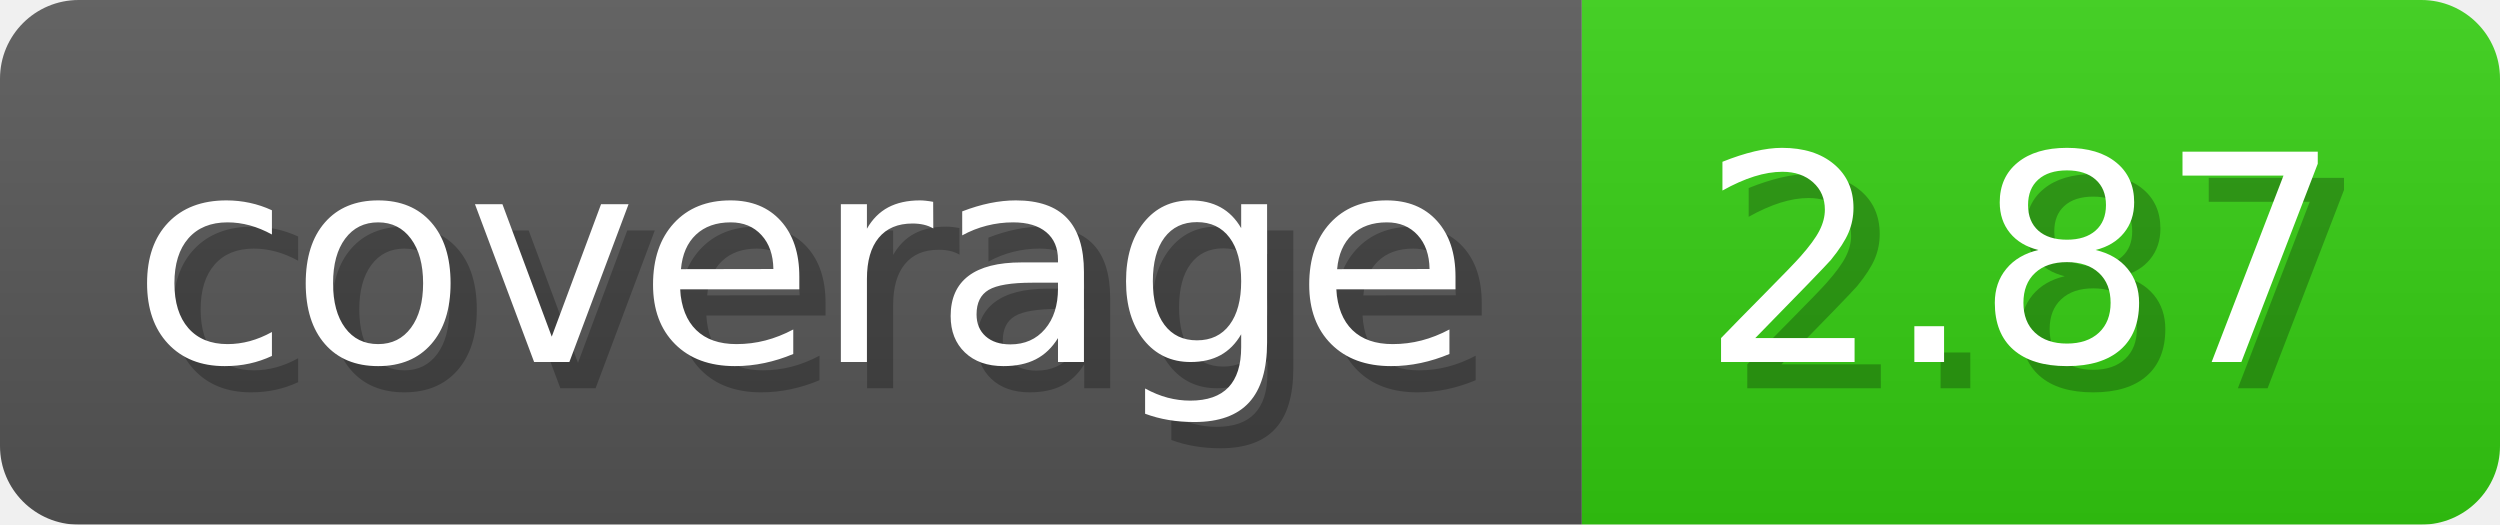
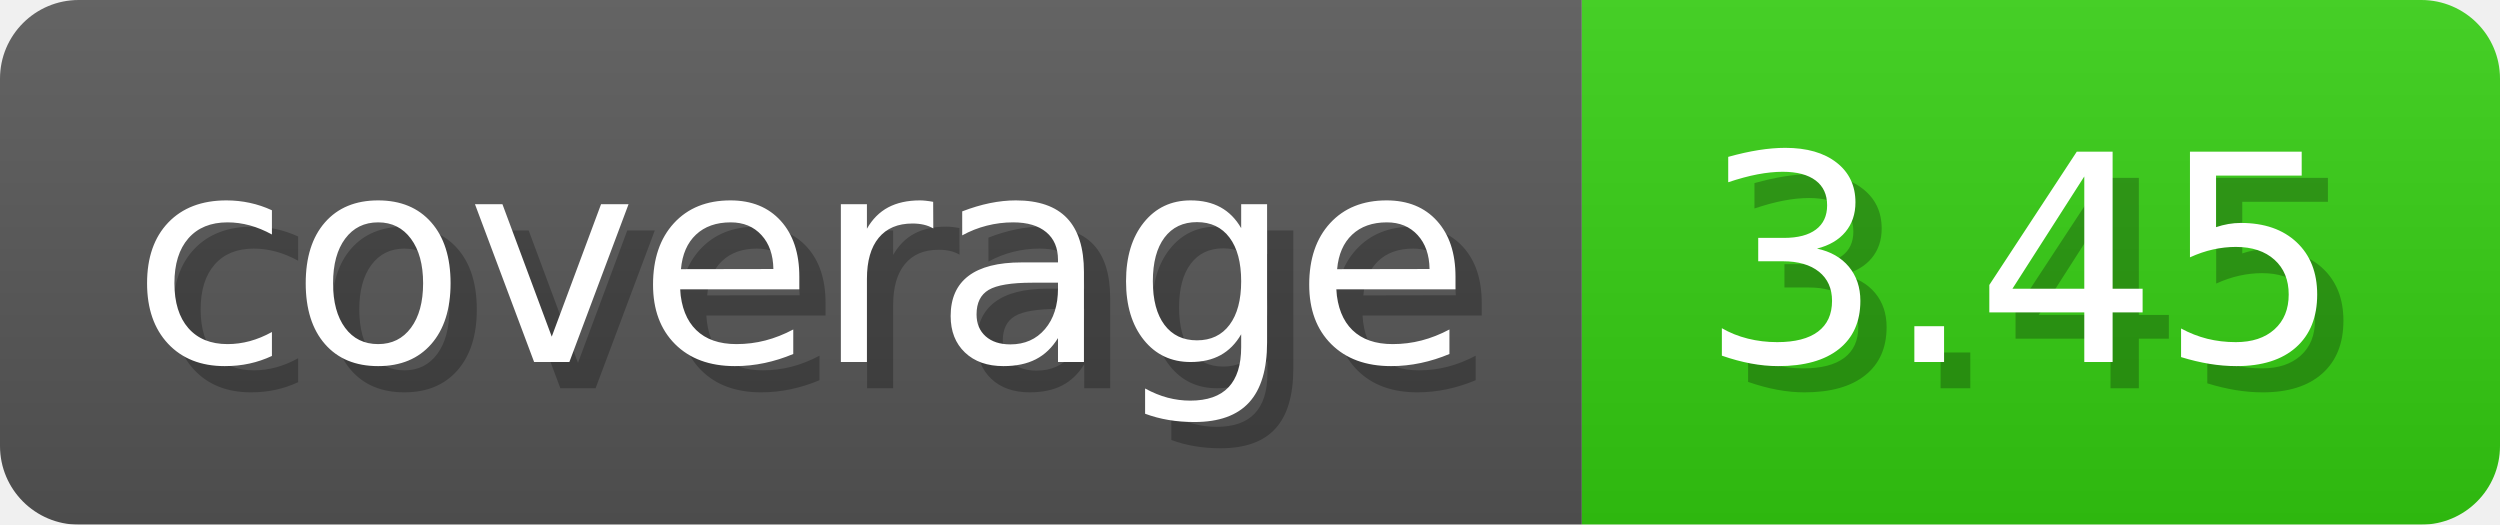
- <svg xmlns="http://www.w3.org/2000/svg" width="95.3" height="20" viewBox="0 0 953 200" role="img" aria-label="coverage: 2.87">
+ <svg xmlns="http://www.w3.org/2000/svg" width="95.3" height="20" viewBox="0 0 953 200" role="img" aria-label="coverage: 3.45">
  <linearGradient id="a" x2="0" y2="100%">
    <stop offset="0" stop-opacity=".1" stop-color="#EEE" />
    <stop offset="1" stop-opacity=".1" />
  </linearGradient>
  <mask id="m">
    <rect width="953" height="200" rx="30" fill="#FFF" />
  </mask>
  <g mask="url(#m)">
    <rect width="603" height="200" fill="#555" />
    <rect width="350" height="200" fill="#3C1" x="603" />
    <rect width="953" height="200" fill="url(#a)" />
  </g>
  <g aria-hidden="true" fill="#fff" text-anchor="start" font-family="Verdana,DejaVu Sans,sans-serif" font-size="110">
    <text x="60" y="148" textLength="503" fill="#000" opacity="0.25">coverage</text>
    <text x="50" y="138" textLength="503">coverage</text>
-     <text x="658" y="148" textLength="250" fill="#000" opacity="0.25">2.87</text>
-     <text x="648" y="138" textLength="250">2.87</text>
+     <text x="658" y="148" textLength="250" fill="#000" opacity="0.25">3.45</text>
+     <text x="648" y="138" textLength="250">3.45</text>
  </g>
</svg>
